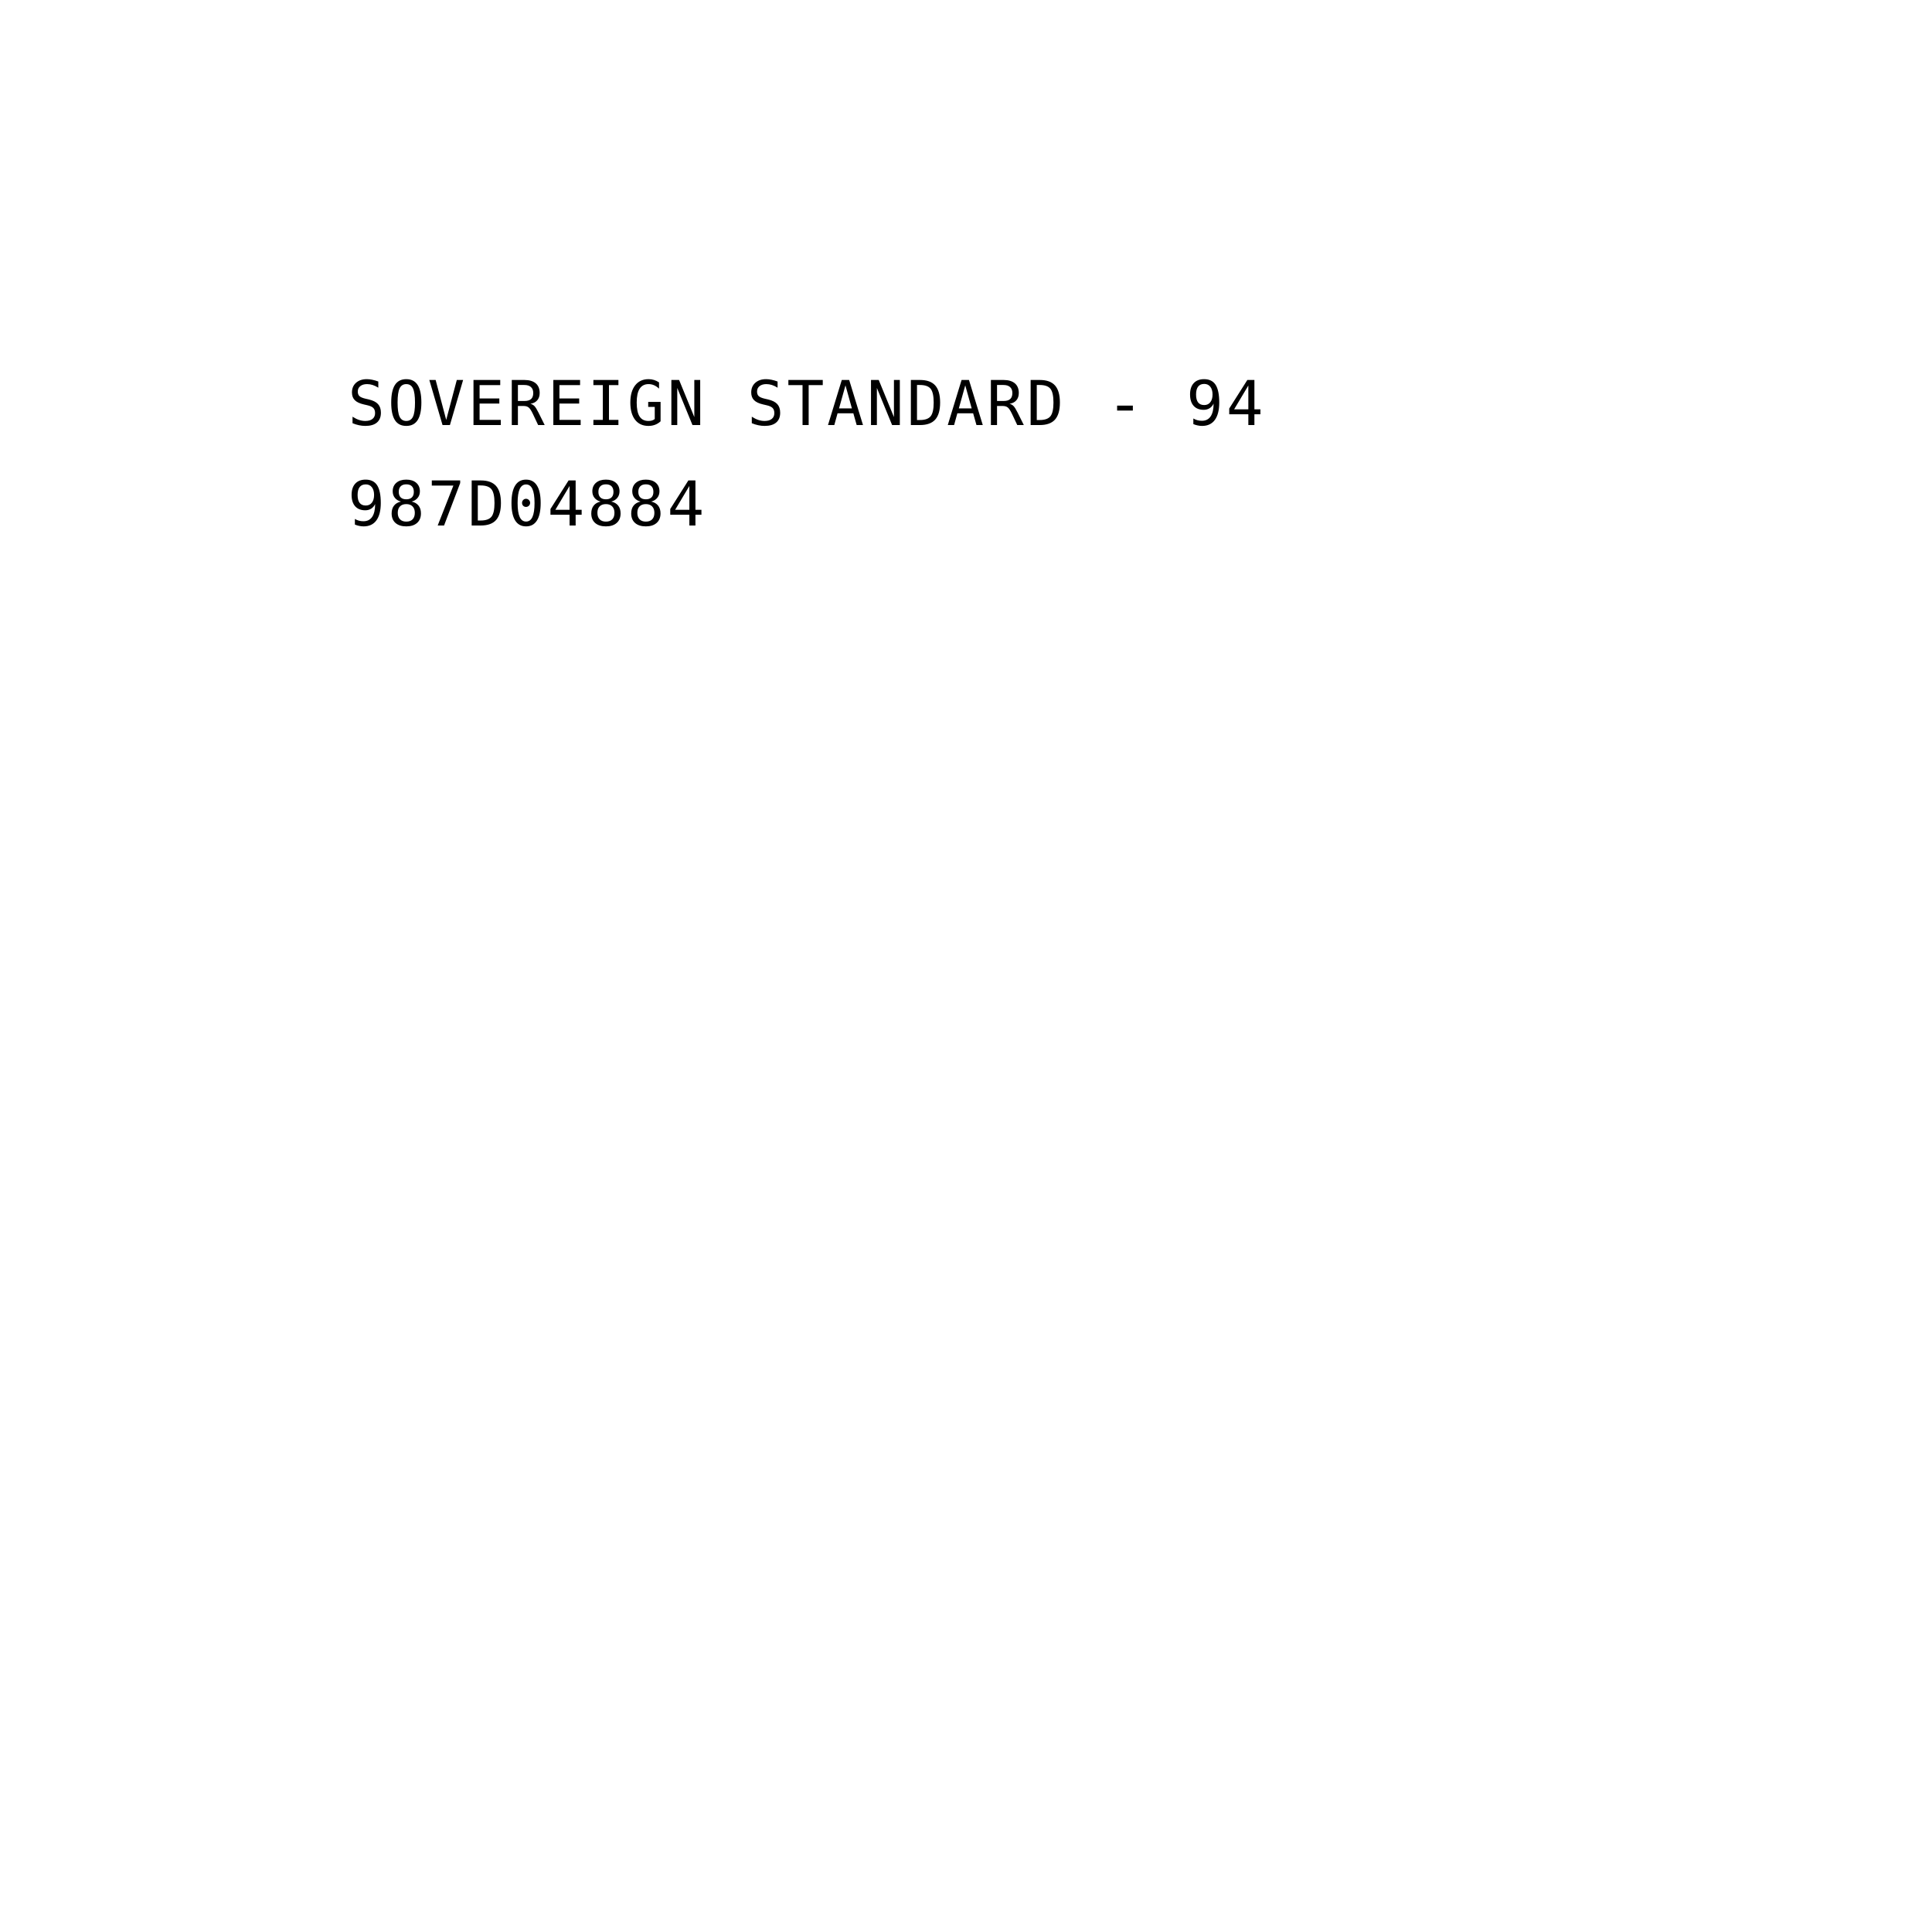
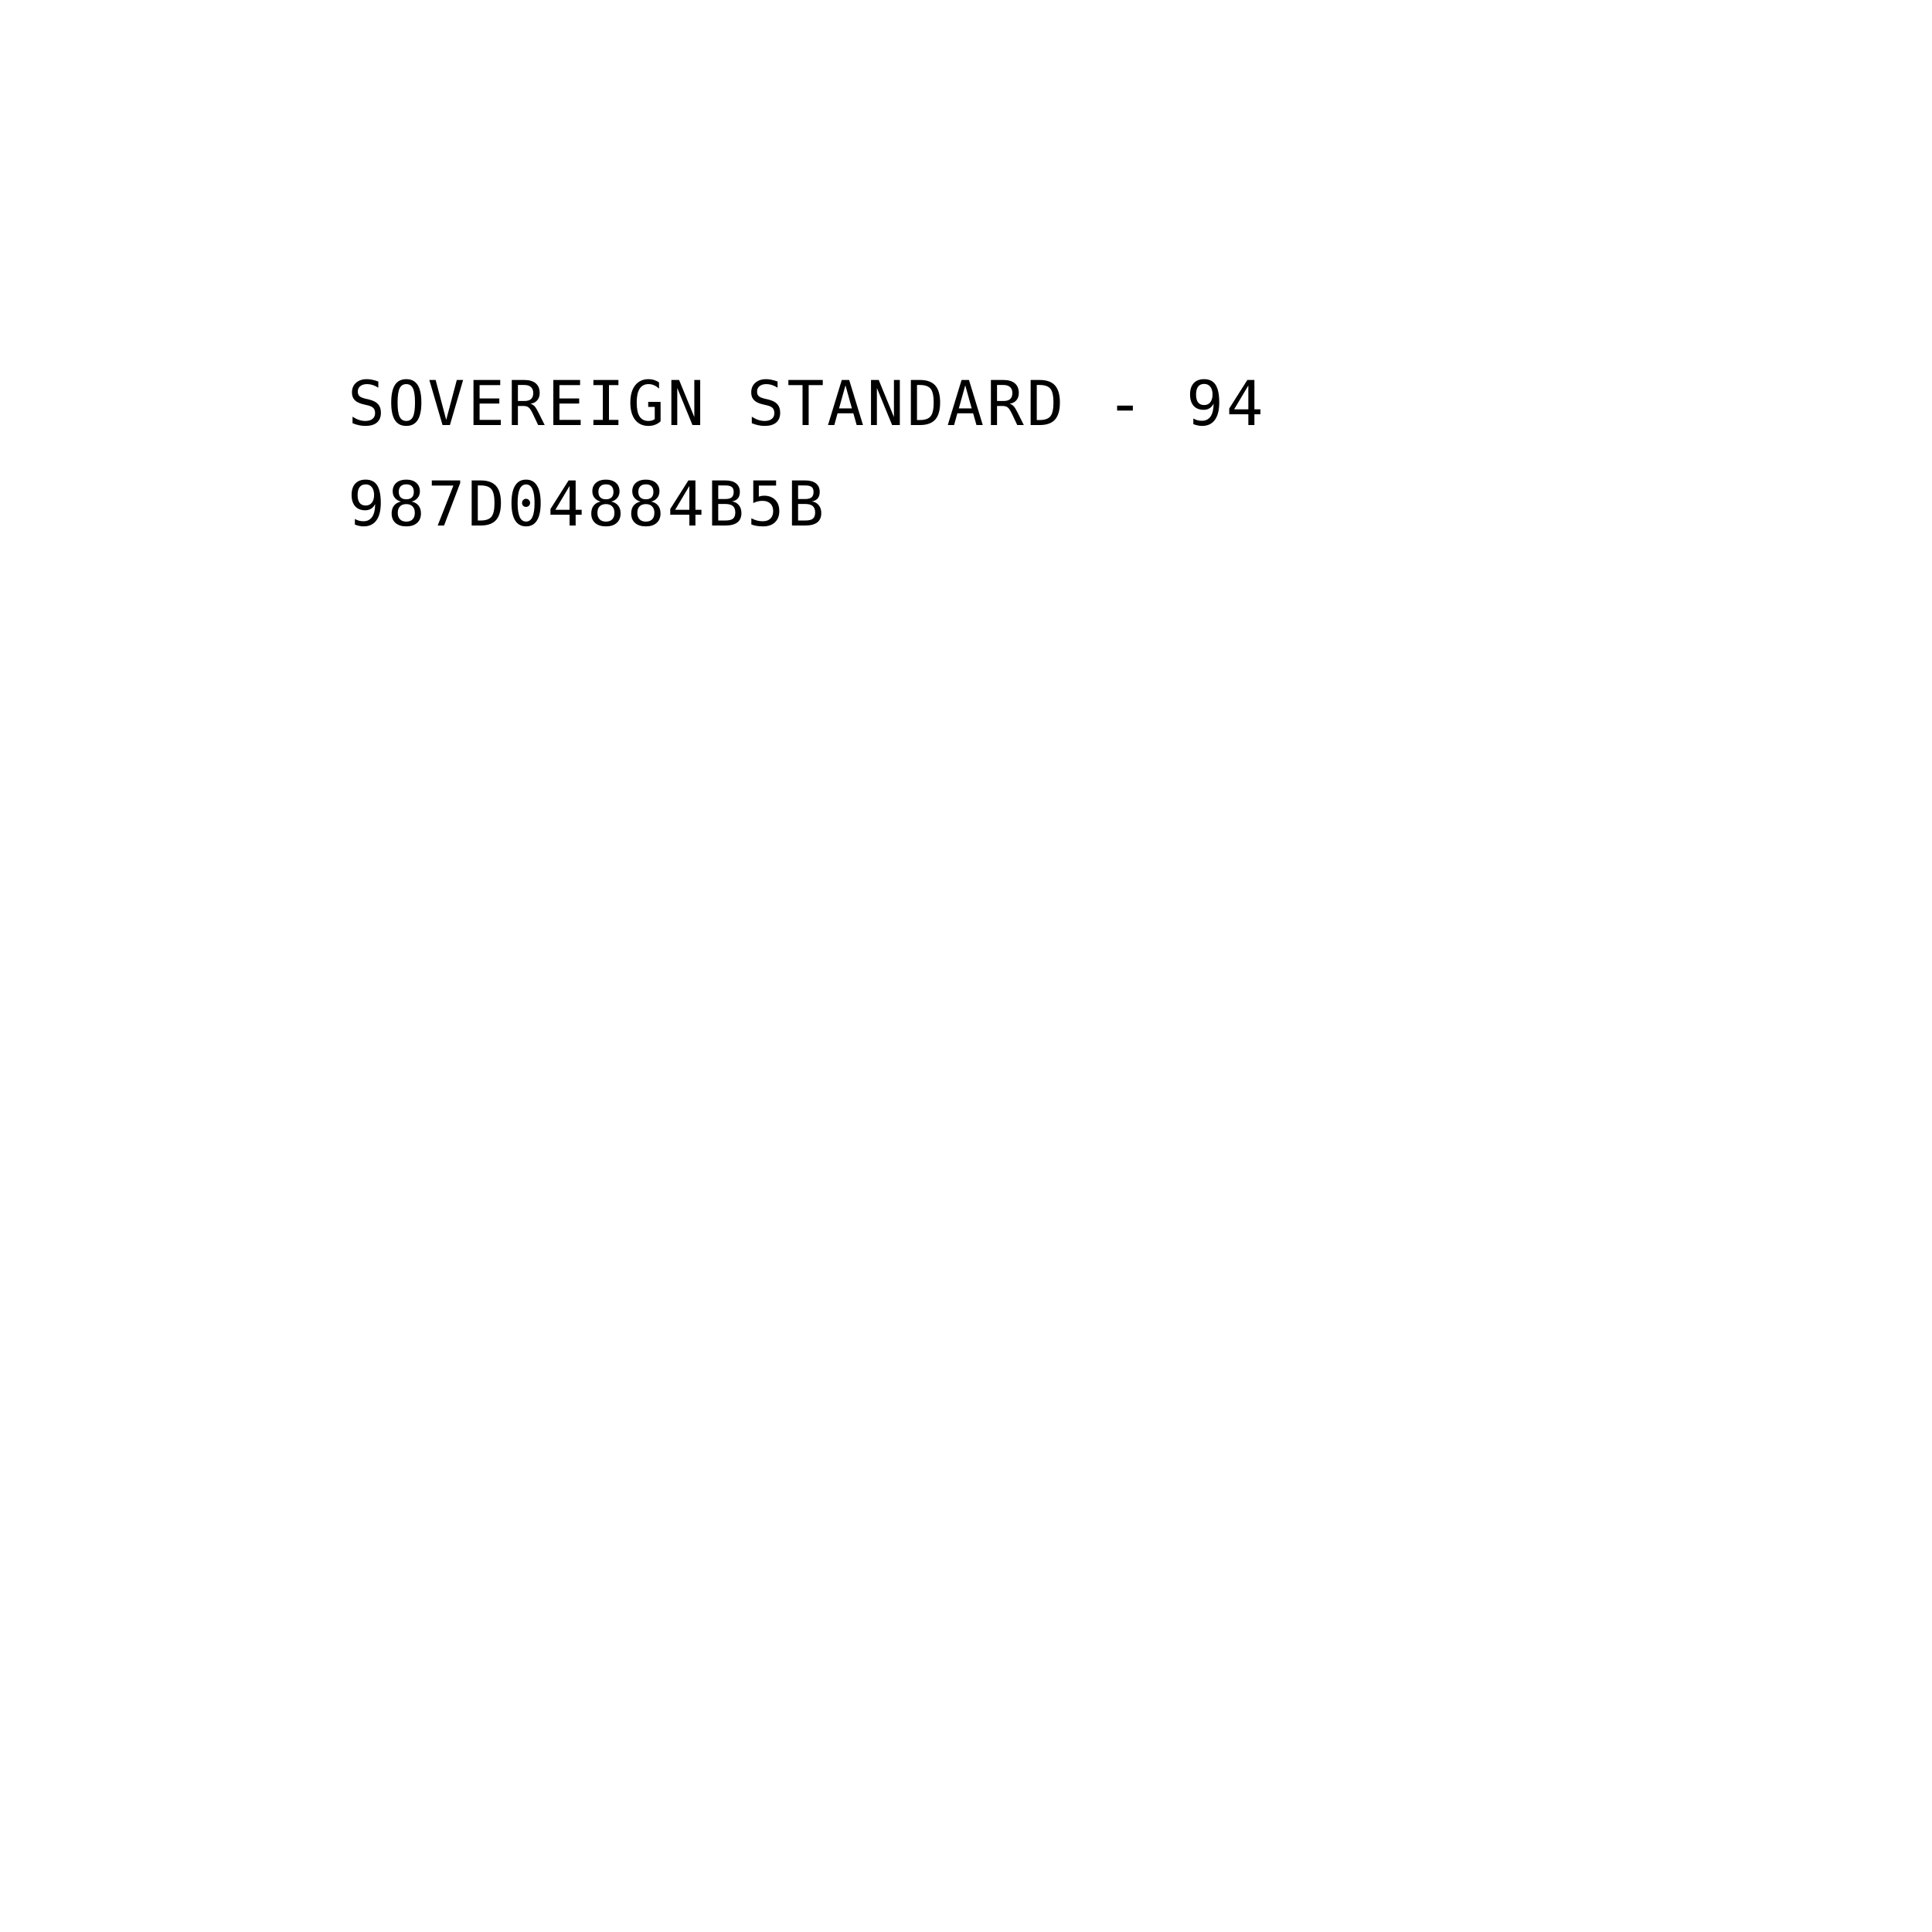
<svg xmlns="http://www.w3.org/2000/svg" viewBox="0 0 1000 1000" width="1000" height="1000">
  <text x="180" y="220" text-anchor="start" fill="black" font-family="'IBM Plex Mono', 'SFMono-Regular', Menlo, monospace" font-size="32" letter-spacing="1.4">SOVEREIGN STANDARD - 94</text>
-   <text x="180" y="272" text-anchor="start" fill="black" font-family="'IBM Plex Mono', 'SFMono-Regular', Menlo, monospace" font-size="32" letter-spacing="1.4">987D04884</text>
+   <text x="180" y="272" text-anchor="start" fill="black" font-family="'IBM Plex Mono', 'SFMono-Regular', Menlo, monospace" font-size="32" letter-spacing="1.4">987D04884B5B</text>
</svg>
